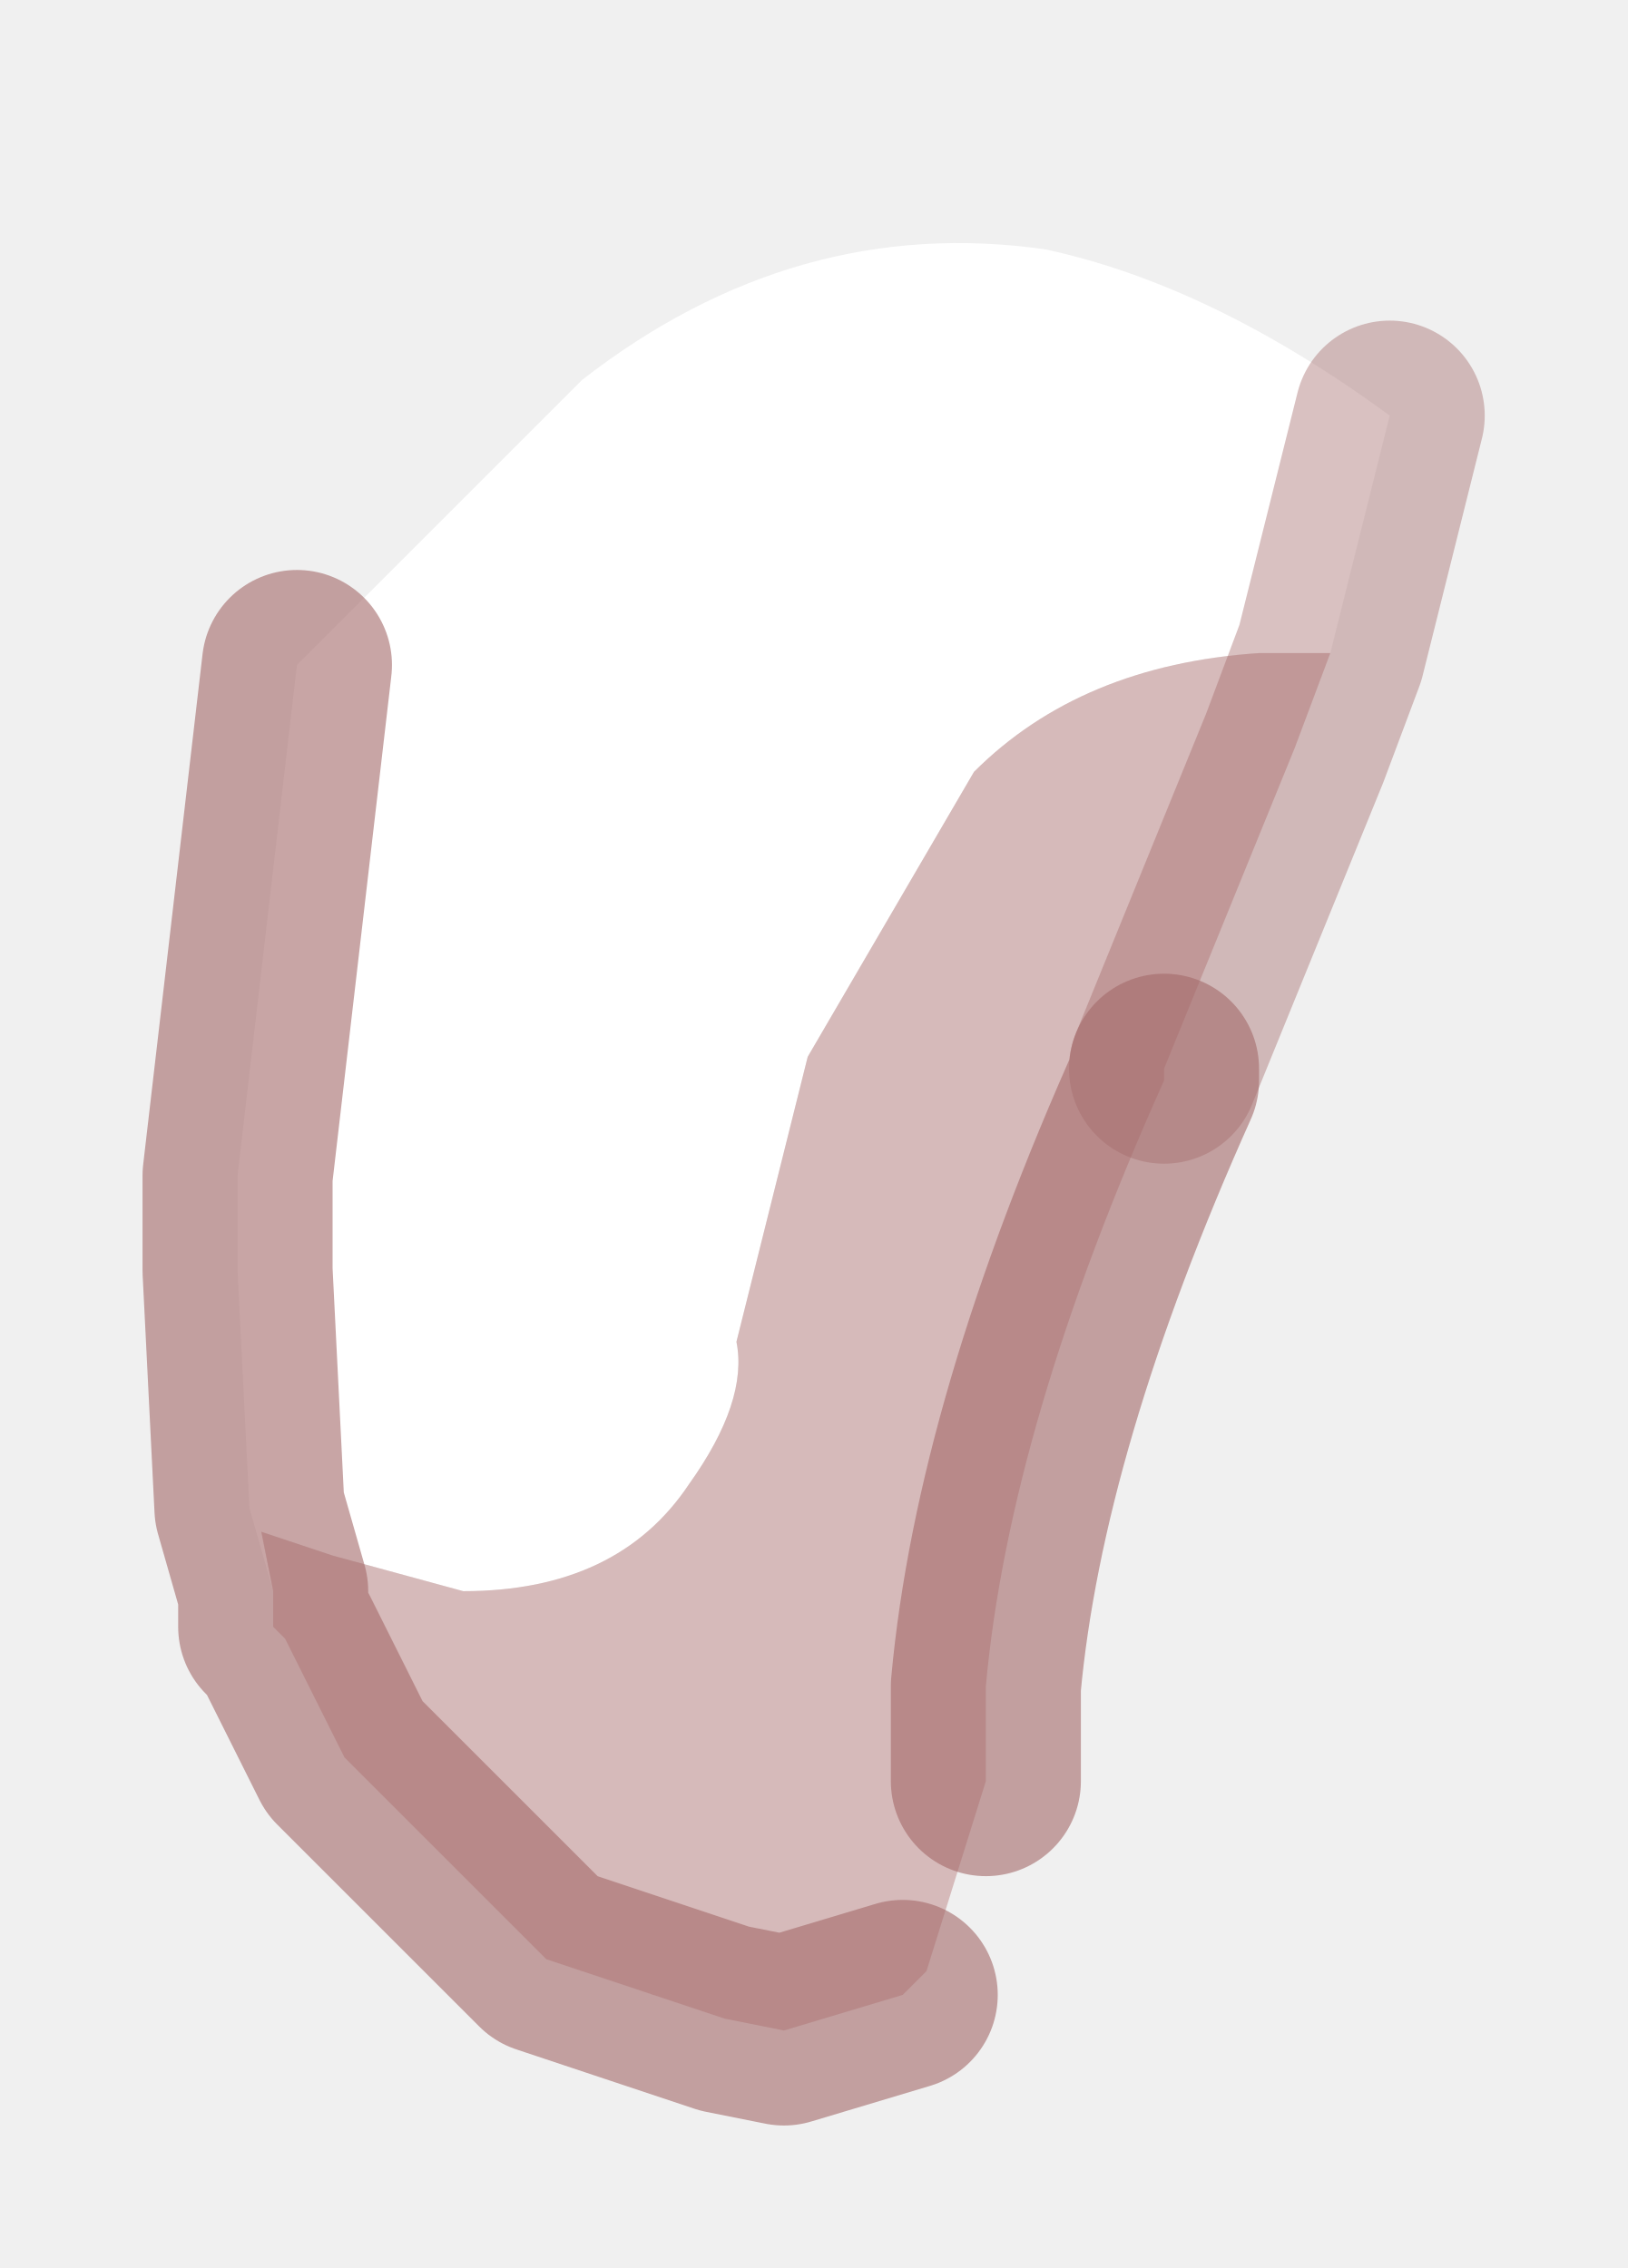
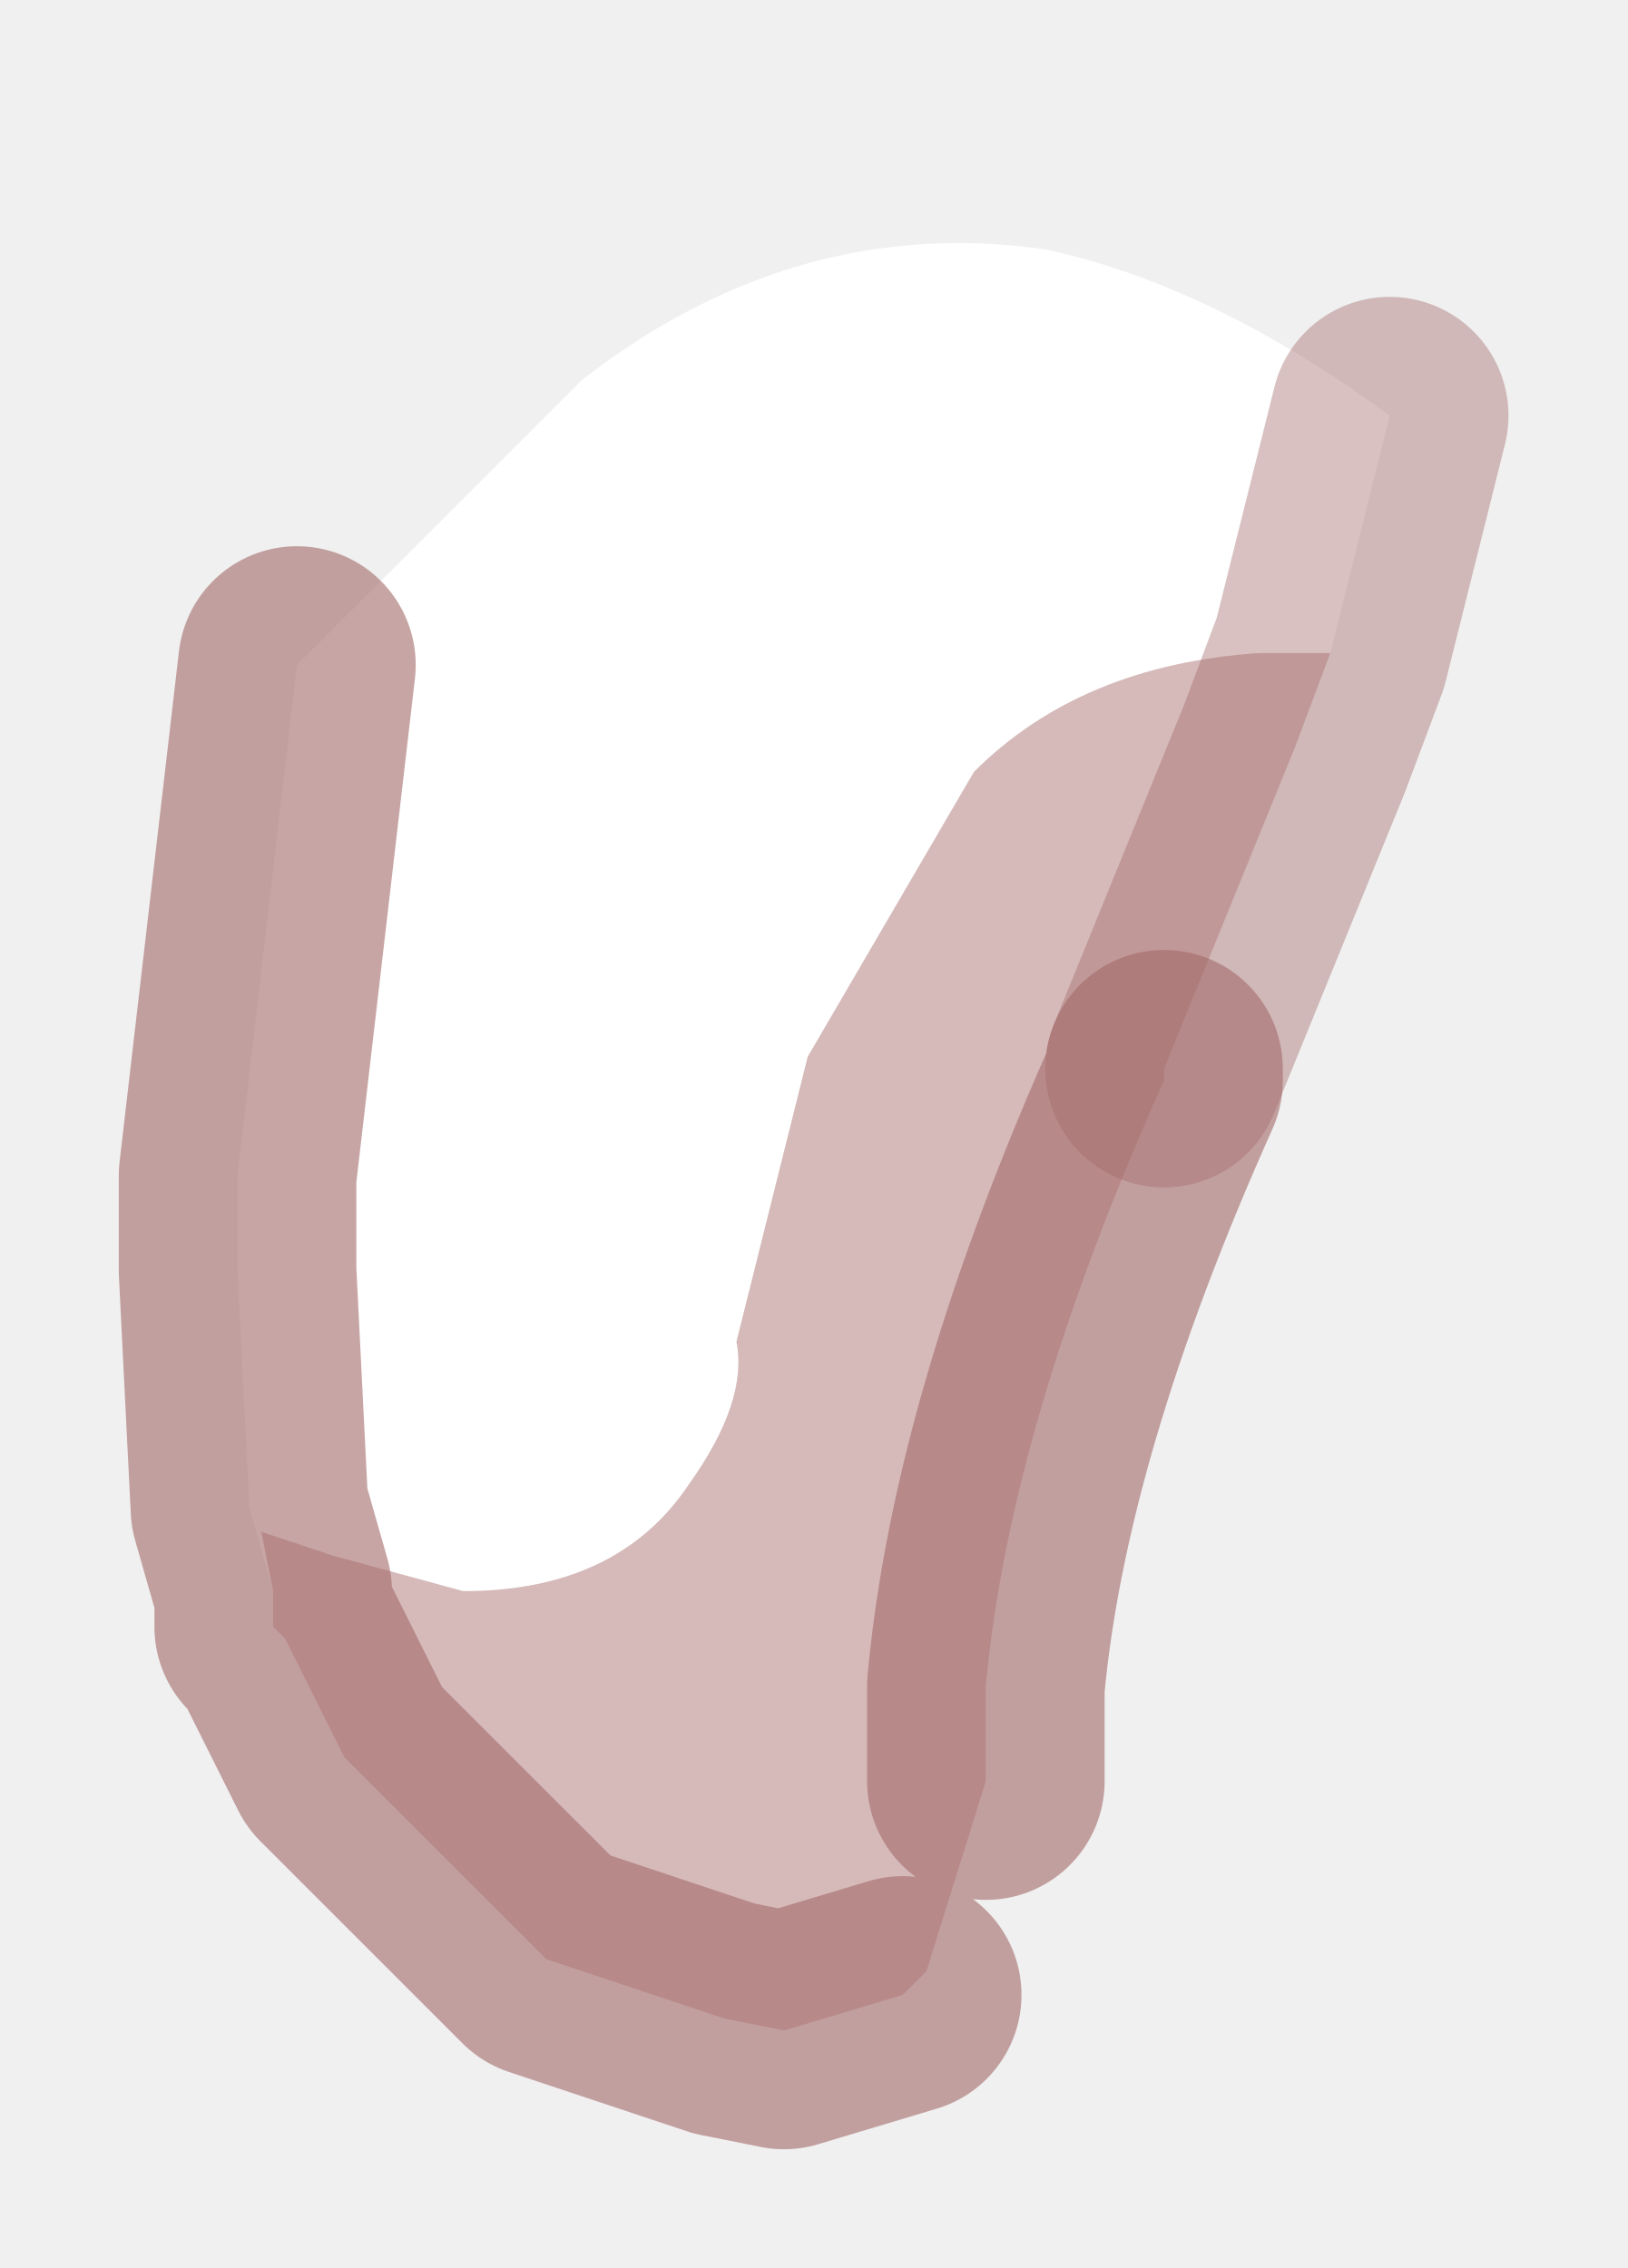
<svg xmlns="http://www.w3.org/2000/svg" height="9.55px" width="6.85px">
  <g transform="matrix(1.0, 0.0, 0.0, 1.0, 3.4, 4.2)">
    <path d="M2.2 -1.45 L1.9 -1.45 Q1.15 -1.4 0.7 -0.95 L0.0 0.25 -0.3 1.45 Q-0.25 1.7 -0.5 2.05 -0.8 2.5 -1.45 2.5 L-2.0 2.35 -2.3 2.25 -2.25 2.5 -2.35 2.15 -2.4 1.15 -2.4 0.75 -2.15 -1.4 -0.95 -2.6 Q-0.05 -3.3 1.0 -3.15 1.7 -3.0 2.45 -2.45 L2.4 -2.25 2.2 -1.45" fill="#ffffff" fill-rule="evenodd" stroke="none" />
    <path d="M-2.25 2.5 L-2.3 2.25 -2.0 2.35 -1.45 2.5 Q-0.8 2.5 -0.5 2.05 -0.25 1.7 -0.3 1.45 L0.0 0.25 0.7 -0.95 Q1.15 -1.4 1.9 -1.45 L2.2 -1.45 2.05 -1.05 1.5 0.3 1.5 0.35 Q0.85 1.8 0.75 2.9 L0.75 3.3 0.5 4.1 0.4 4.2 -0.1 4.35 -0.35 4.3 -1.1 4.05 -1.95 3.2 -2.2 2.7 -2.25 2.65 -2.25 2.5" fill="#d6baba" fill-rule="evenodd" stroke="none" />
-     <path d="M1.5 0.3 L2.05 -1.05 2.2 -1.45 2.4 -2.25 2.45 -2.45" fill="none" stroke="#a36a6a" stroke-linecap="round" stroke-linejoin="round" stroke-opacity="0.412" stroke-width="0.8" />
-     <path d="M-2.25 2.5 L-2.25 2.65 -2.2 2.7 -1.95 3.2 -1.1 4.05 -0.35 4.3 -0.1 4.35 0.4 4.2 M0.75 3.3 L0.75 2.9 Q0.85 1.8 1.5 0.35 L1.5 0.3 M-2.15 -1.4 L-2.4 0.75 -2.4 1.15 -2.35 2.15 -2.25 2.5" fill="none" stroke="#a36a6a" stroke-linecap="round" stroke-linejoin="round" stroke-opacity="0.6" stroke-width="0.8" />
+     <path d="M1.5 0.3 L2.05 -1.05 2.2 -1.45 2.4 -2.25 2.45 -2.45" fill="none" stroke="#a36a6a" stroke-linecap="round" stroke-linejoin="round" stroke-opacity="0.412" stroke-width="1" />
+     <path d="M-2.25 2.5 L-2.25 2.65 -2.2 2.7 -1.95 3.2 -1.1 4.05 -0.35 4.3 -0.1 4.35 0.4 4.2 M0.75 3.3 L0.75 2.9 Q0.85 1.8 1.5 0.35 L1.5 0.3 M-2.15 -1.4 L-2.4 0.75 -2.4 1.15 -2.35 2.15 -2.25 2.5" fill="none" stroke="#a36a6a" stroke-linecap="round" stroke-linejoin="round" stroke-opacity="0.6" stroke-width="1" />
  </g>
</svg>
